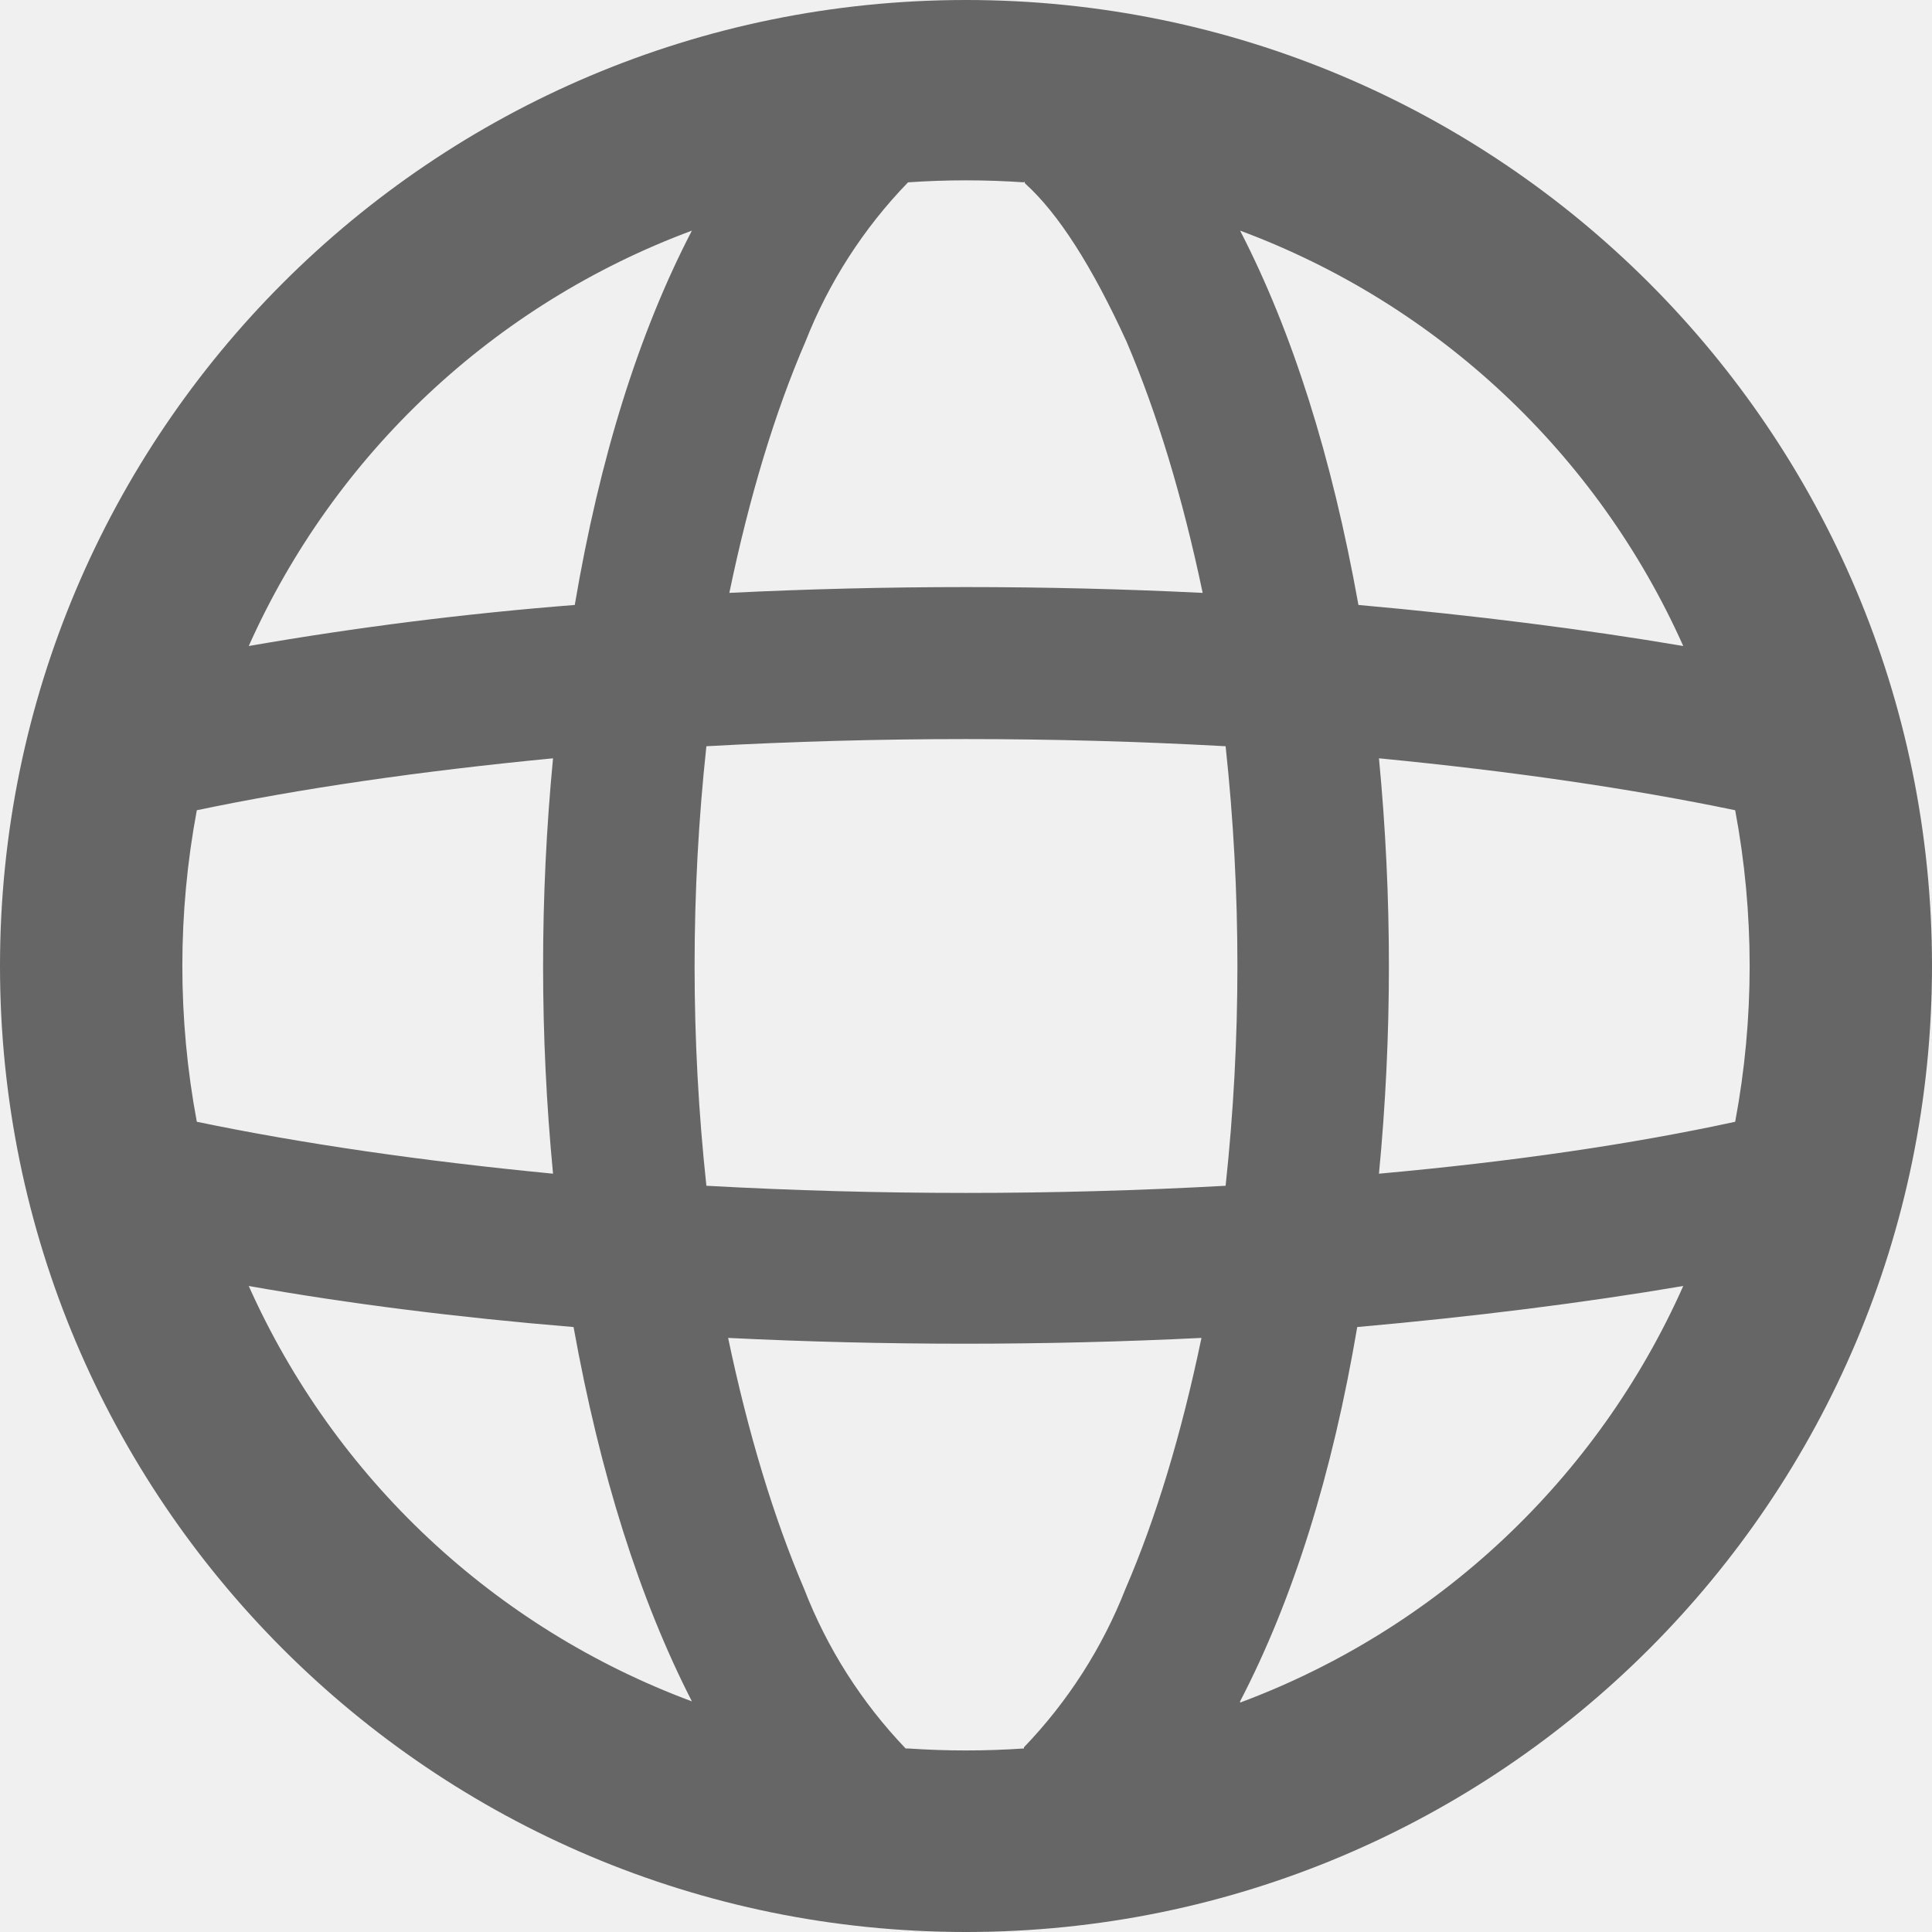
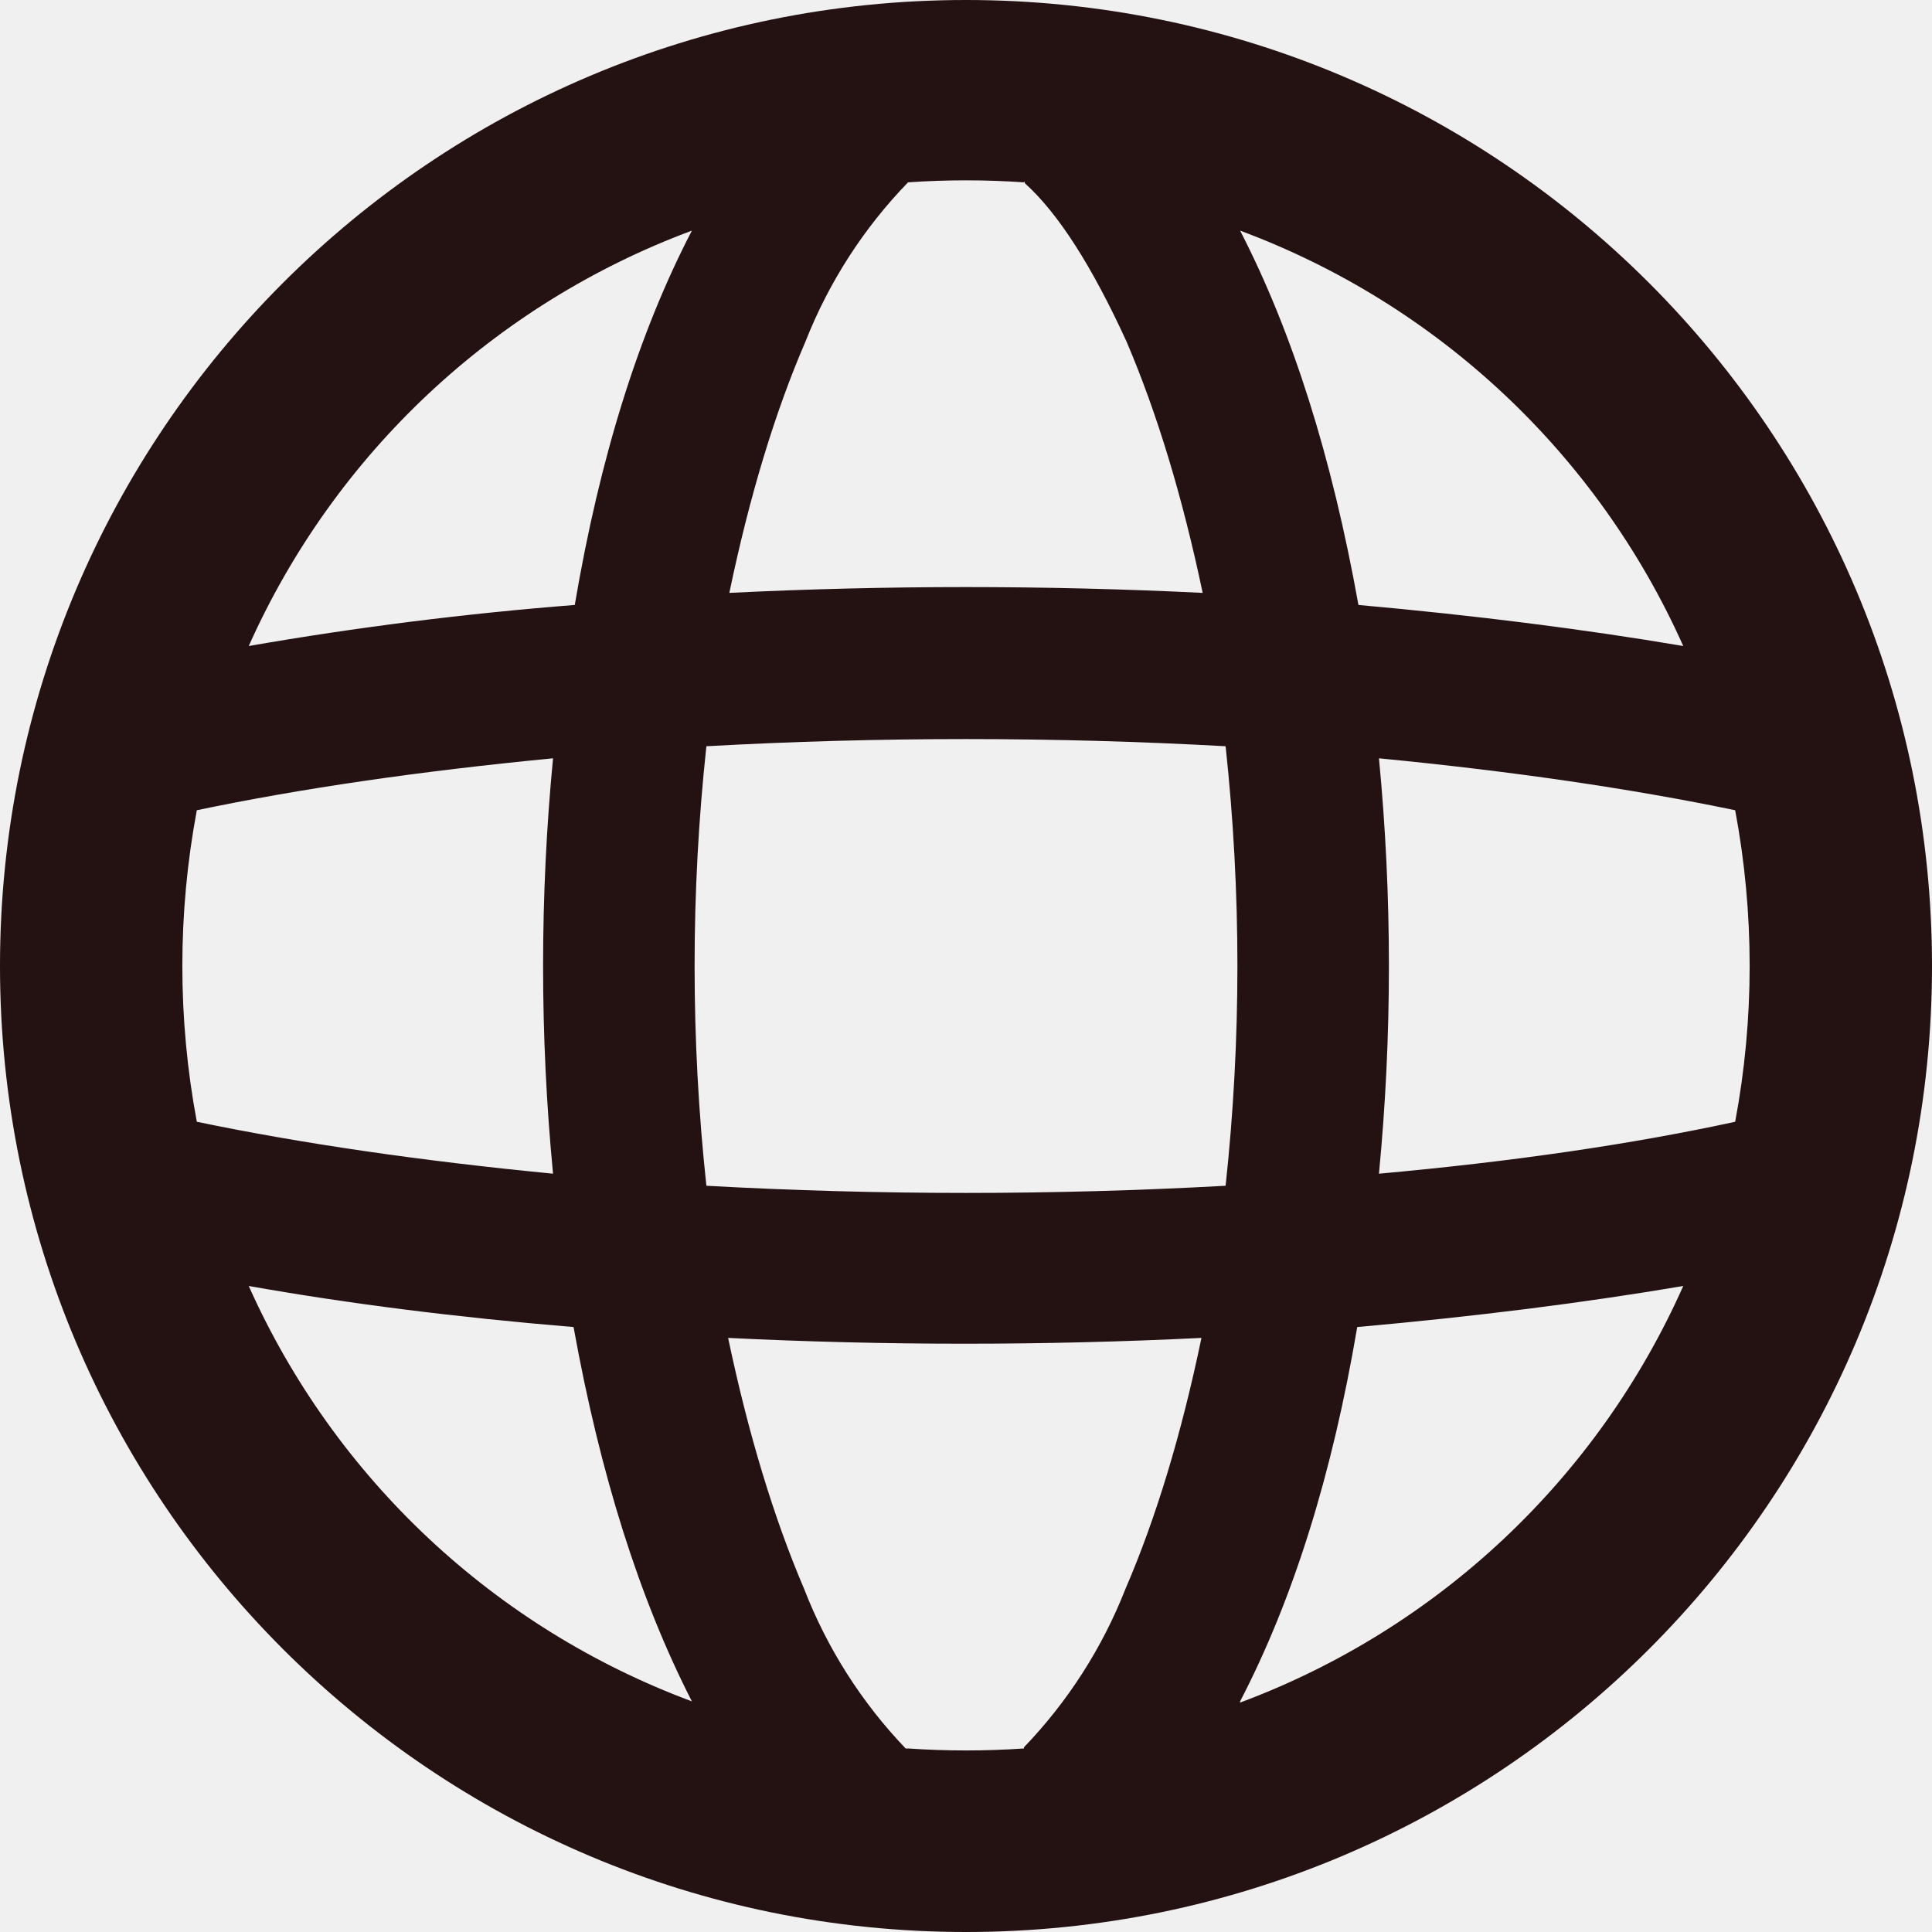
<svg xmlns="http://www.w3.org/2000/svg" fill="none" viewBox="0 0 16 16">
  <g clip-path="url(#a)">
-     <path fill-rule="evenodd" clip-rule="evenodd" d="M10.27 14.1a6.5 6.5 0 0 0 3.67-3.45q-1.24.21-2.7.34-.31 1.83-.97 3.1M8 16A8 8 0 1 0 8 0a8 8 0 0 0 0 16m.48-1.52a7 7 0 0 1-.96 0H7.5a4 4 0 0 1-.84-1.32q-.38-.89-.63-2.08a40 40 0 0 0 3.92 0q-.25 1.2-.63 2.08a4 4 0 0 1-.84 1.31zm2.94-4.76q1.66-.15 2.95-.43a7 7 0 0 0 0-2.58q-1.3-.27-2.95-.43a18 18 0 0 1 0 3.44m-1.27-3.54a17 17 0 0 1 0 3.64 39 39 0 0 1-4.3 0 17 17 0 0 1 0-3.64 39 39 0 0 1 4.3 0m1.1-1.17q1.45.13 2.69.34a6.5 6.5 0 0 0-3.67-3.44q.65 1.26.98 3.1M8.48 1.5l.01.02q.41.37.84 1.31.38.89.63 2.08a40 40 0 0 0-3.92 0q.25-1.2.63-2.08a4 4 0 0 1 .85-1.32 7 7 0 0 1 .96 0m-2.75.4a6.5 6.5 0 0 0-3.67 3.44 29 29 0 0 1 2.7-.34q.31-1.83.97-3.1M4.58 6.28q-1.66.16-2.95.43a7 7 0 0 0 0 2.58q1.3.27 2.95.43a18 18 0 0 1 0-3.44m.17 4.71q-1.45-.12-2.69-.34a6.5 6.5 0 0 0 3.67 3.44q-.65-1.27-.98-3.1" fill="#666" />
+     <path fill-rule="evenodd" clip-rule="evenodd" d="M10.27 14.1a6.5 6.5 0 0 0 3.67-3.45q-1.24.21-2.7.34-.31 1.83-.97 3.1M8 16A8 8 0 1 0 8 0a8 8 0 0 0 0 16m.48-1.52a7 7 0 0 1-.96 0H7.5a4 4 0 0 1-.84-1.32q-.38-.89-.63-2.08a40 40 0 0 0 3.92 0q-.25 1.2-.63 2.08a4 4 0 0 1-.84 1.31zm2.94-4.76q1.66-.15 2.95-.43a7 7 0 0 0 0-2.58q-1.3-.27-2.95-.43a18 18 0 0 1 0 3.44m-1.27-3.54a17 17 0 0 1 0 3.64 39 39 0 0 1-4.3 0 17 17 0 0 1 0-3.64 39 39 0 0 1 4.3 0m1.1-1.17q1.45.13 2.69.34a6.5 6.5 0 0 0-3.67-3.44q.65 1.26.98 3.1M8.48 1.5l.01.02q.41.37.84 1.31.38.89.63 2.08a40 40 0 0 0-3.92 0q.25-1.2.63-2.08a4 4 0 0 1 .85-1.32 7 7 0 0 1 .96 0m-2.75.4a6.5 6.5 0 0 0-3.67 3.44 29 29 0 0 1 2.7-.34q.31-1.83.97-3.1M4.58 6.28q-1.66.16-2.95.43a7 7 0 0 0 0 2.58q1.3.27 2.95.43a18 18 0 0 1 0-3.44m.17 4.71q-1.45-.12-2.69-.34a6.5 6.5 0 0 0 3.67 3.44q-.65-1.27-.98-3.1" fill="#241112" />
  </g>
  <defs>
    <clipPath id="a">
-       <path fill="#fff" d="M0 0h16v16H0z" />
+       <path fill="#987454" d="M0 0h16v16H0z" />
    </clipPath>
  </defs>
</svg>
